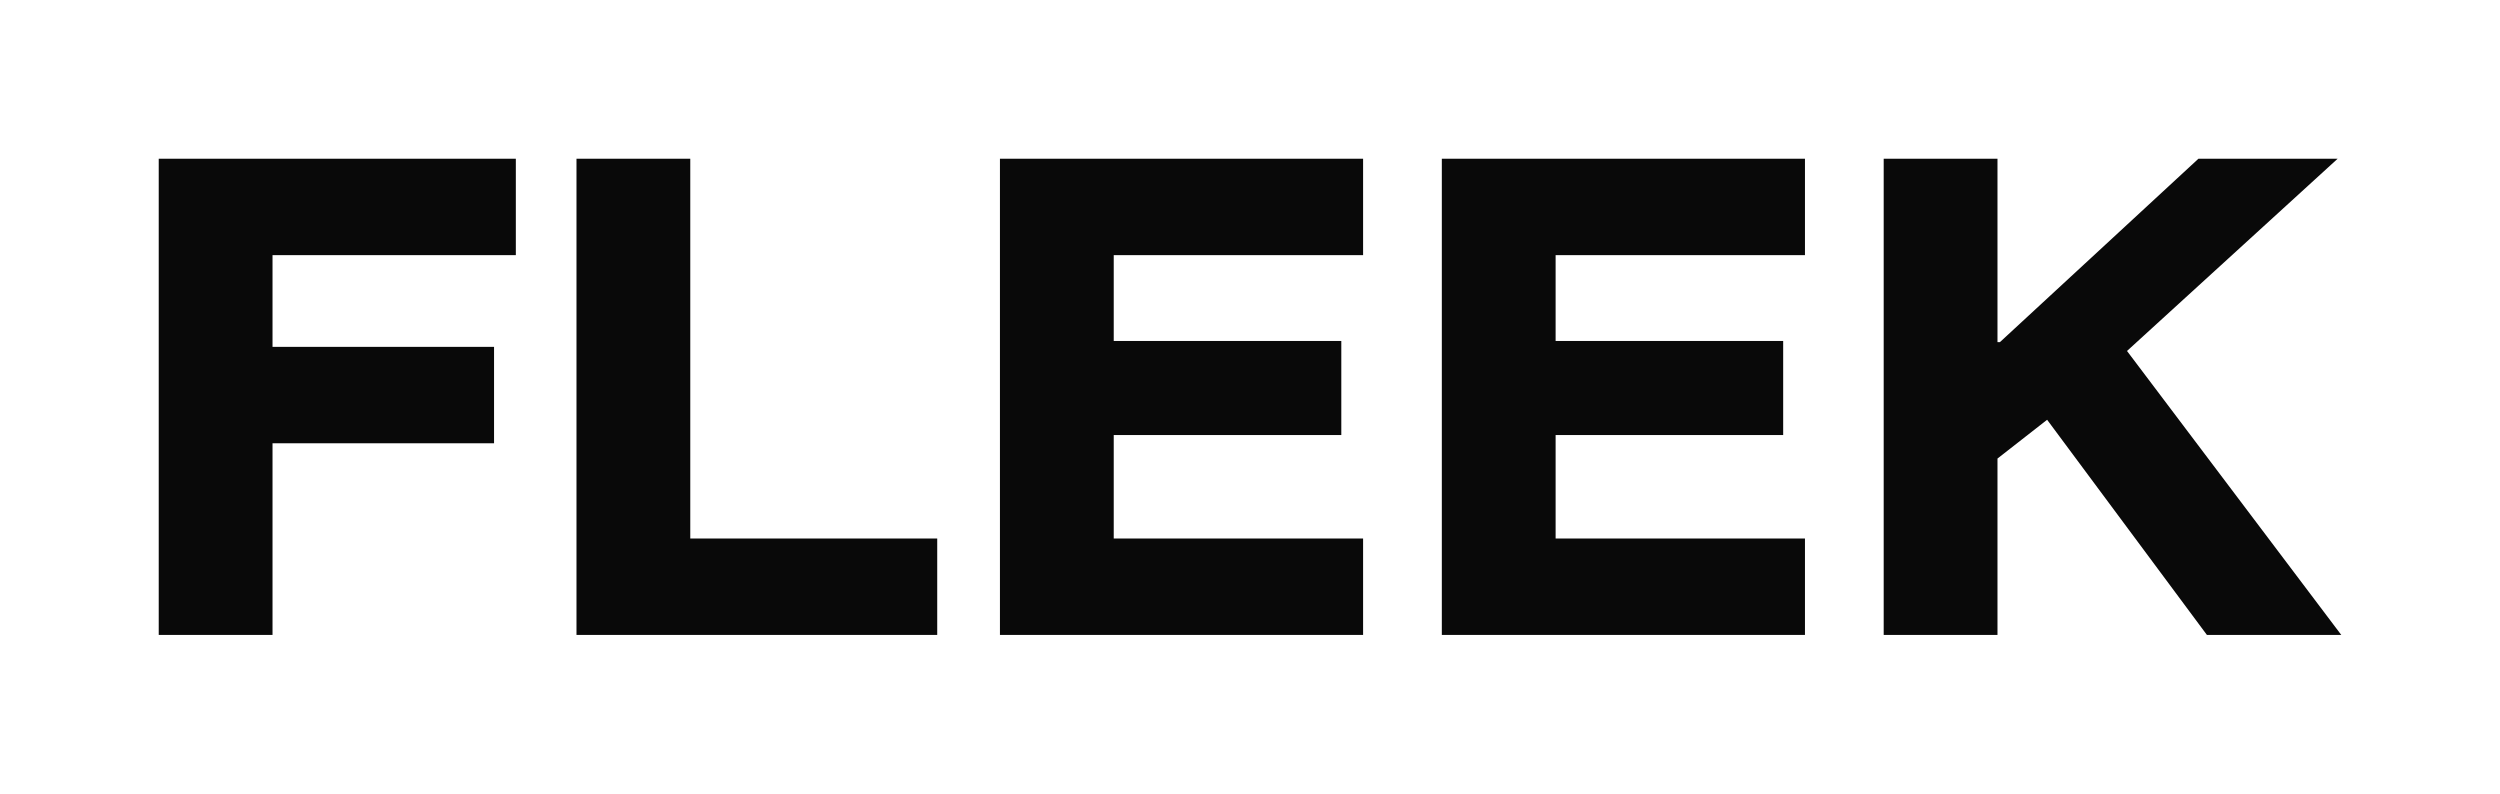
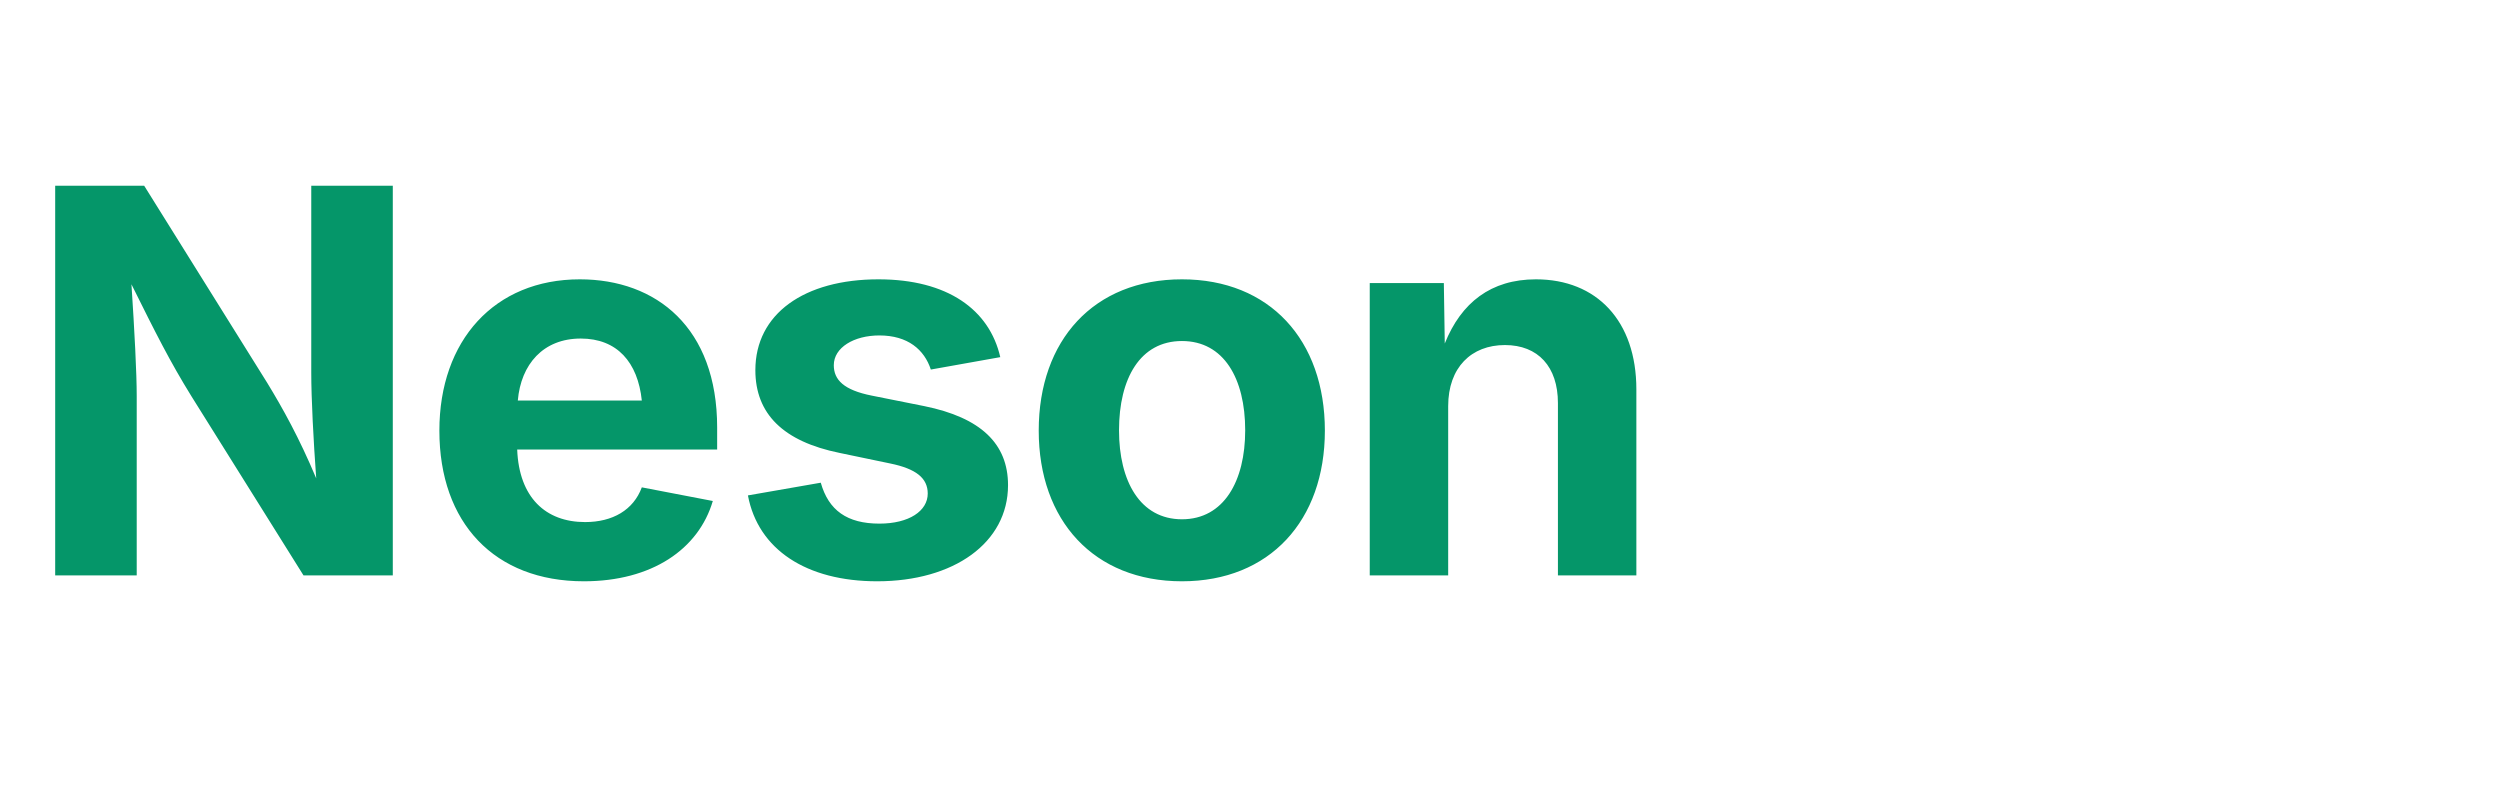
- <svg xmlns="http://www.w3.org/2000/svg" width="126" height="40" viewBox="0 0 126 40" fill="none">
-   <path d="M13.735 32H8V8H25.998V12.859H13.735V17.482H24.9V22.341H13.735V32Z" fill="#090909" />
-   <path d="M29.055 32V8H34.79V27.141H47.236V32H29.055Z" fill="#090909" />
-   <path d="M68.7 32H50.397V8H68.7V12.859H56.132V17.185H67.602V21.926H56.132V27.141H68.7V32Z" fill="#090909" />
-   <path d="M90.97 32H72.668V8H90.97V12.859H78.403V17.185H89.872V21.926H78.403V27.141H90.97V32Z" fill="#090909" />
-   <path d="M94.938 32V8H100.673V17.244H100.795L110.801 8H117.817L107.201 17.689L118 32H111.228L103.175 21.156L100.673 23.111V32H94.938Z" fill="#090909" />
+ <svg xmlns="http://www.w3.org/2000/svg" width="126" height="40" viewBox="0 0 126 40" fill="none" role="img" aria-label="Neson">
+   <rect width="126" height="40" fill="none" />
+   <text x="1" y="29" font-family="Inter, system-ui, -apple-system, 'Segoe UI', sans-serif" font-size="27" font-weight="700" letter-spacing="-0.5" fill="#059669">Neson</text>
</svg>
